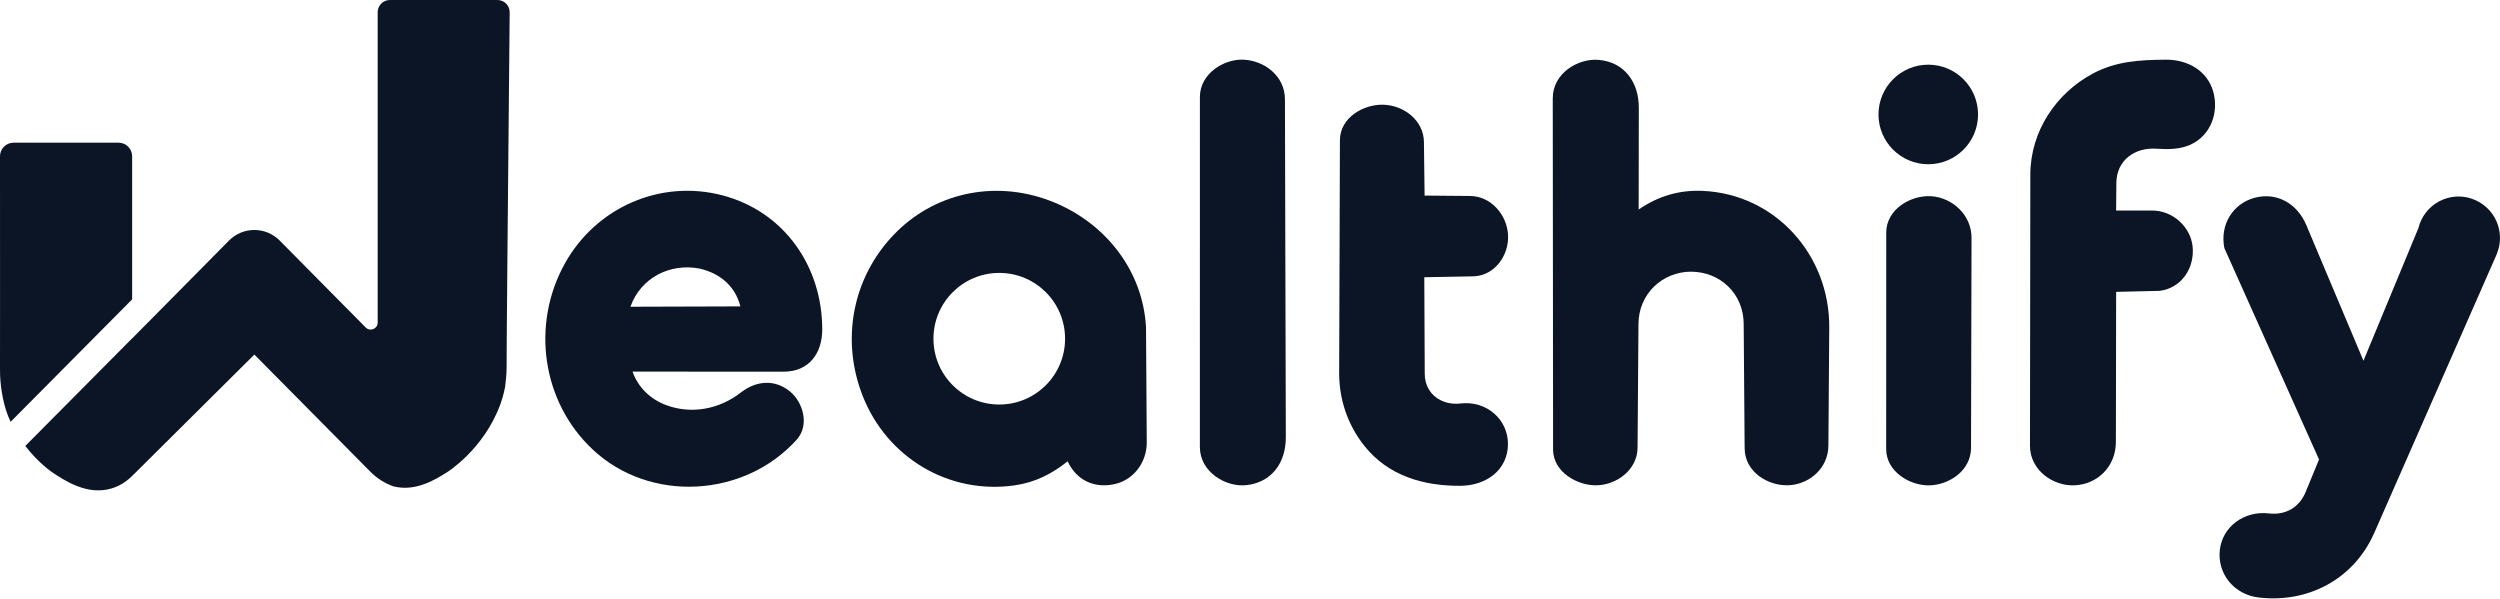
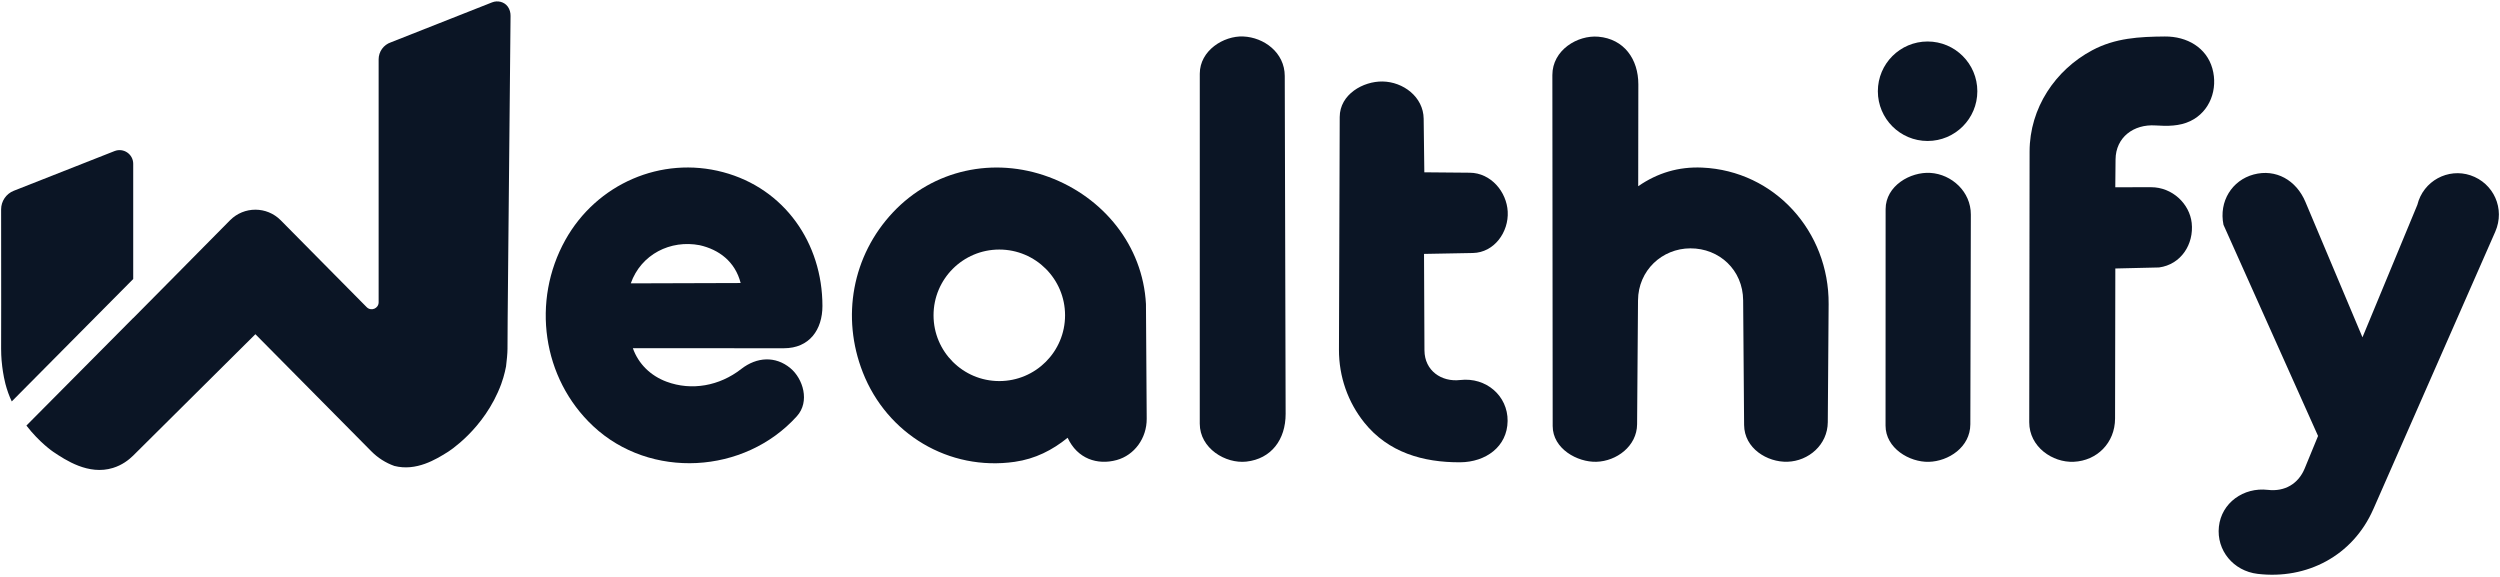
- <svg xmlns="http://www.w3.org/2000/svg" id="Layer_2" data-name="Layer 2" viewBox="0 0 2826.72 676.54" fill="#0B1525">
-   <path d="M1972.64,507.07l-1.08-141.08c-.26-34.36-27.05-58.9-59.75-58.79-31.94.11-58.96,24.87-59.21,58.86l-1.03,140.19c-.18,24.78-23.25,41.85-46.1,42.48-21.39.59-49.4-14.64-49.42-40.48l-.36-397.11c-.03-28.38,28.6-45.45,52-43.43,29.07,2.51,45.33,25.37,45.29,54.01l-.16,115.19c21.95-15.18,45.89-22.26,72.4-21.09,82.06,3.63,143.68,72.42,143.09,154.47l-.96,133.59c-.18,25.63-21.74,44.06-45.6,44.8-22.84.7-48.89-15.05-49.09-41.61Z" />
-   <path d="M1207.17,521.56c-17.33,14.01-36.59,23.88-59.83,27.22-74.48,10.69-144.55-31.4-171.94-101.2-24.55-62.56-12.03-132.07,34.2-181.16,45.51-48.34,113.91-63.06,176.33-39.91,61.42,22.78,106.3,77.33,109.86,143.71l.84,129.74c.14,22.2-14,41.27-33.88,46.78-21.83,6.05-44.58-1.35-55.59-25.17ZM1204.27,382.98c0-41.1-33.32-74.41-74.41-74.41s-74.41,33.32-74.41,74.41,33.32,74.41,74.41,74.41,74.41-33.32,74.41-74.41Z" />
-   <path d="M837.76,443.77c17.86-13.92,38.91-14.79,55.54-1.1,14.52,11.96,22.44,37.91,7.51,54.46-59.37,65.82-165.96,71.76-230.57,11.21-57.78-54.14-69.85-141.71-31.47-210.58,35.41-63.55,108.51-95.37,178.45-76.79,69.62,18.49,112.45,80.33,112.48,151.42.01,26.79-14.68,47.86-43.64,47.85l-170.87-.06c6.33,17.85,20.09,31.2,38.13,37.91,28.34,10.53,59.84,4.83,84.44-14.33ZM837.16,346.44c-6.27-24.46-24.71-37.86-46.27-42.78-33.03-6.39-66.36,10.17-78.06,43.16l124.33-.39Z" />
-   <path d="M2684.56,602.49c-23.23,52.85-75.39,79.7-130.89,73.07-27.4-3.28-46.66-26.62-43.78-53.42,2.88-26.81,27.73-44.85,55.48-41.62,19.09,2.22,34.49-6.93,41.61-24.24l15.12-36.75-107.03-238.98c-5.36-26.48,9.69-50.33,34.15-56.91,25.15-6.71,48.2,6.43,58.53,30.95l64.59,153.3,62.07-149.81c6.74-27.39,34.94-42.01,60.2-33.48,26.09,8.81,39.45,37.73,27.95,63.89l-138,314.01Z" />
-   <path d="M2432.99,238.02c24.34-.04,43.77,18.93,46.13,40.43,2.63,23.99-12.02,47.04-36.95,50.39l-49.47,1.16-.3,169.75c-.05,27.65-20.53,47.81-46.78,48.99-24.02,1.08-50.38-16.92-50.34-44.76l.39-306.33c.06-49.38,29.22-92.31,70.78-114.52,26.23-14.02,53.38-15.41,82.24-15.65,25.25-.21,47.22,12.68,53.82,36.25,6.43,22.97-2.41,48.69-25,59.5-12.21,5.84-26.04,5.78-39.37,4.9-24.74-1.64-44.94,13.45-45.18,38.4l-.3,31.55,40.33-.07Z" />
-   <path d="M1610.94,422.69c.1,22.96,19.33,35.98,40.34,33.52,29.5-3.46,54.04,18.01,53.74,46.31-.3,29.15-24.81,46.6-53.67,46.77-41.95.24-81.47-11.15-108.55-44.99-18.35-22.92-28.71-51.78-28.62-82.45l.85-263.22c.08-25.88,26.68-40.54,48.36-40.25,23.44.32,46.32,17.41,46.63,42.14l.76,60.61,51.43.46c23.95.22,41.7,21.57,42.93,43.95,1.27,23.23-15.28,46.46-39.5,46.91l-55.2,1.02.49,109.21Z" />
-   <path d="M1453.86,494.33c.08,29.51-16.44,51.07-44.41,54.2-23.57,2.63-52.76-14.99-52.76-42.95l.03-396.01c0-26.22,27.04-43.03,49.12-42.1,23.57.99,46.97,18.25,47.03,44.7l.99,382.17Z" />
-   <path d="M2228.64,506.26c-.06,26.01-24.78,41.94-46.92,42.53-22,.58-49.05-15.39-49.04-41l.08-244.93c0-26.4,28.04-42.49,50.84-40.99,23.83,1.56,45.66,21.11,45.59,47.14l-.57,237.27Z" />
-   <circle cx="2180.27" cy="129.42" r="56.29" />
-   <path d="M149.39,338.5L11.99,476.95c-2.89-6.15-5.29-12.85-7.13-19.92-2.46-9.53-3.69-19.73-3.69-19.73C-.06,427.27,0,419.65,0,417.19c.12-14.56,0-109.02,0-240.47,0-8.5,6.89-15.4,15.4-15.4h118.6c8.5,0,15.4,6.89,15.4,15.4v161.78Z" />
-   <path d="M572.8,417.07c-.06,6.39-.8,12.85-1.66,20.29,0,0-1.72,9.84-5.47,19.98-19.06,51.52-60.74,76.97-60.74,76.97-12.91,8.05-35.23,21.95-60.13,15.61-9.84-3.5-18.75-9.16-26.07-16.6l-131.13-132.42c-46.17,45.86-92.28,91.66-138.45,137.53-4.67,4.55-12.23,10.57-22.75,13.77-27.54,8.48-53.55-8.91-67.56-18.32,0,0-15.37-10.33-30.25-29.63l120.8-121.67v.12l50.47-50.97,4.92-4.98,4.67-4.73,49.49-50.04c15.8-15.92,41.5-15.92,57.3,0l49.49,50.04,47.77,48.26c4.98,5.04,13.53,1.54,13.53-5.53V13.85c0-7.65,6.2-13.85,13.85-13.85h121.56c7.7,0,13.92,6.31,13.85,14.01-2.14,225.72-3.61,387.82-3.49,403.06Z" />
+ <svg xmlns="http://www.w3.org/2000/svg" id="Layer_8" data-name="Layer 8" viewBox="785 1720 2430 560">
+   <defs>
+     <style>
+       .cls-1 {
+         fill: #0b1525;
+       }
+     </style>
+   </defs>
+   <g>
+     <path class="cls-1" d="M2480.27,2133.07l-.93-121.18c-.23-29.52-23.23-50.6-51.33-50.5-27.44.1-50.64,21.36-50.86,50.56l-.89,120.42c-.16,21.29-19.98,35.94-39.6,36.49-18.37.51-42.43-12.58-42.45-34.77l-.31-341.12c-.02-24.37,24.57-39.04,44.67-37.3,24.97,2.16,38.94,21.8,38.9,46.39l-.14,98.95c18.86-13.04,39.42-19.12,62.19-18.11,70.49,3.12,123.42,62.21,122.91,132.69l-.82,114.75c-.16,22.01-18.67,37.85-39.17,38.48-19.62.61-41.99-12.93-42.17-35.75Z" />
+     <path class="cls-1" d="M1822.74,2145.51c-14.89,12.04-31.43,20.51-51.39,23.38-63.98,9.18-124.17-26.97-147.69-86.93-21.09-53.74-10.34-113.44,29.37-155.62,39.1-41.52,97.85-54.17,151.47-34.28,52.76,19.56,91.31,66.43,94.37,123.45l.73,111.45c.12,19.07-12.03,35.45-29.1,40.18-18.75,5.2-38.3-1.16-47.75-21.62ZM1820.24,2026.48c0-35.3-28.62-63.92-63.92-63.92s-63.92,28.62-63.92,63.92,28.62,63.92,63.92,63.92,63.92-28.62,63.92-63.92Z" />
+     <path class="cls-1" d="M1505.42,2078.7c15.34-11.96,33.42-12.71,47.71-.94,12.48,10.28,19.27,32.56,6.45,46.78-51,56.54-142.56,61.64-198.05,9.63-49.63-46.51-60-121.73-27.03-180.89,30.42-54.59,93.21-81.92,153.29-65.96,59.8,15.88,96.59,69,96.62,130.07,0,23.02-12.61,41.12-37.49,41.11l-146.78-.05c5.44,15.33,17.26,26.8,32.76,32.56,24.34,9.05,51.4,4.15,72.53-12.31ZM1504.91,1995.09c-5.39-21.01-21.23-32.53-39.75-36.74-28.37-5.49-57.01,8.74-67.05,37.08l106.8-.33Z" />
+     <path class="cls-1" d="M3091.8,2215.03c-19.95,45.4-64.76,68.46-112.43,62.76-23.53-2.81-40.08-22.87-37.6-45.88,2.48-23.03,23.82-38.52,47.65-35.75,16.4,1.91,29.63-5.95,35.74-20.82l12.99-31.57-91.93-205.28c-4.61-22.75,8.32-43.23,29.34-48.89,21.6-5.76,41.4,5.53,50.28,26.59l55.48,131.68,53.32-128.69c5.79-23.52,30.01-36.08,51.71-28.76,22.41,7.56,33.88,32.41,24.01,54.88l-118.54,269.73Z" />
+     <path class="cls-1" d="M2875.71,1901.96c20.91-.04,37.6,16.26,39.62,34.73,2.26,20.6-10.33,40.41-31.74,43.28l-42.49,1-.26,145.81c-.04,23.75-17.64,41.07-40.18,42.08-20.63.93-43.27-14.53-43.24-38.45l.34-263.13c.05-42.41,25.1-79.3,60.8-98.37,22.53-12.04,45.85-13.23,70.64-13.44,21.69-.18,40.56,10.89,46.23,31.14,5.53,19.73-2.07,41.83-21.48,51.11-10.49,5.02-22.37,4.97-33.82,4.21-21.25-1.41-38.61,11.56-38.81,32.99l-.26,27.1,34.64-.06Z" />
+     <path class="cls-1" d="M2169.58,2060.59c.09,19.73,16.6,30.91,34.65,28.79,25.34-2.97,46.42,15.47,46.17,39.78-.26,25.04-21.31,40.03-46.1,40.18-36.04.21-69.98-9.58-93.25-38.64-15.76-19.69-24.67-44.48-24.58-70.82l.73-226.1c.07-22.23,22.92-34.82,41.54-34.57,20.13.27,39.79,14.95,40.06,36.2l.65,52.07,44.18.4c20.57.19,35.82,18.53,36.87,37.75,1.09,19.96-13.12,39.91-33.93,40.29l-47.42.88.42,93.81Z" />
+     <path class="cls-1" d="M2034.64,2122.13c.07,25.35-14.13,43.87-38.15,46.55-20.25,2.26-45.32-12.87-45.32-36.89l.02-340.17c0-22.52,23.22-36.96,42.19-36.17,20.25.85,40.34,15.68,40.4,38.39l.85,328.28Z" />
+     <path class="cls-1" d="M2700.17,2132.37c-.05,22.34-21.29,36.02-40.3,36.53-18.89.5-42.13-13.22-42.12-35.22l.07-210.4c0-22.68,24.09-36.5,43.67-35.21,20.47,1.34,39.22,18.13,39.17,40.49l-.49,203.81Z" />
+     <circle class="cls-1" cx="2658.62" cy="1808.68" r="48.35" />
+   </g>
+   <g>
+     <path class="cls-1" d="M914.48,1879.21v111.99l-118.05,118.99c-2.53-5.29-4.58-11.05-6.17-17.1-2.12-8.23-3.11-16.98-3.11-16.98-1.06-8.58-1.06-15.16-1.06-17.28.11-9.66.06-60.49,0-135.31,0-7.97,4.87-15.16,12.29-18.08l97.94-38.59c8.72-3.44,18.16,2.99,18.16,12.36Z" />
+     <path class="cls-1" d="M1278.3,2058.74c-.05,5.49-.69,11.04-1.43,17.43,0,0-1.48,8.45-4.7,17.17-16.38,44.27-52.19,66.14-52.19,66.14-11.09,6.92-30.27,18.86-51.66,13.42-8.45-3.01-16.11-7.87-22.4-14.26l-112.68-113.79c-39.67,39.41-79.29,78.76-118.97,118.17-4.01,3.91-10.51,9.09-19.55,11.83-23.67,7.29-46.01-7.66-58.06-15.74,0,0-13.21-8.87-25.99-25.46l103.8-104.54v.11l43.37-43.79,4.23-4.28,4.01-4.07,42.53-43c13.58-13.68,35.66-13.68,49.23,0l42.52,43,41.05,41.47c4.28,4.33,11.62,1.32,11.62-4.75v-236.1c0-7.5,4.79-14.16,11.9-16.55h0s98.37-38.84,98.37-38.84c5.46-2.16,11.87-.58,15.3,4.19.03.05.07.09.1.14,1.79,2.55,2.59,5.68,2.56,8.79-1.82,192.14-3.07,310.29-2.97,323.31Z" />
+   </g>
</svg>
